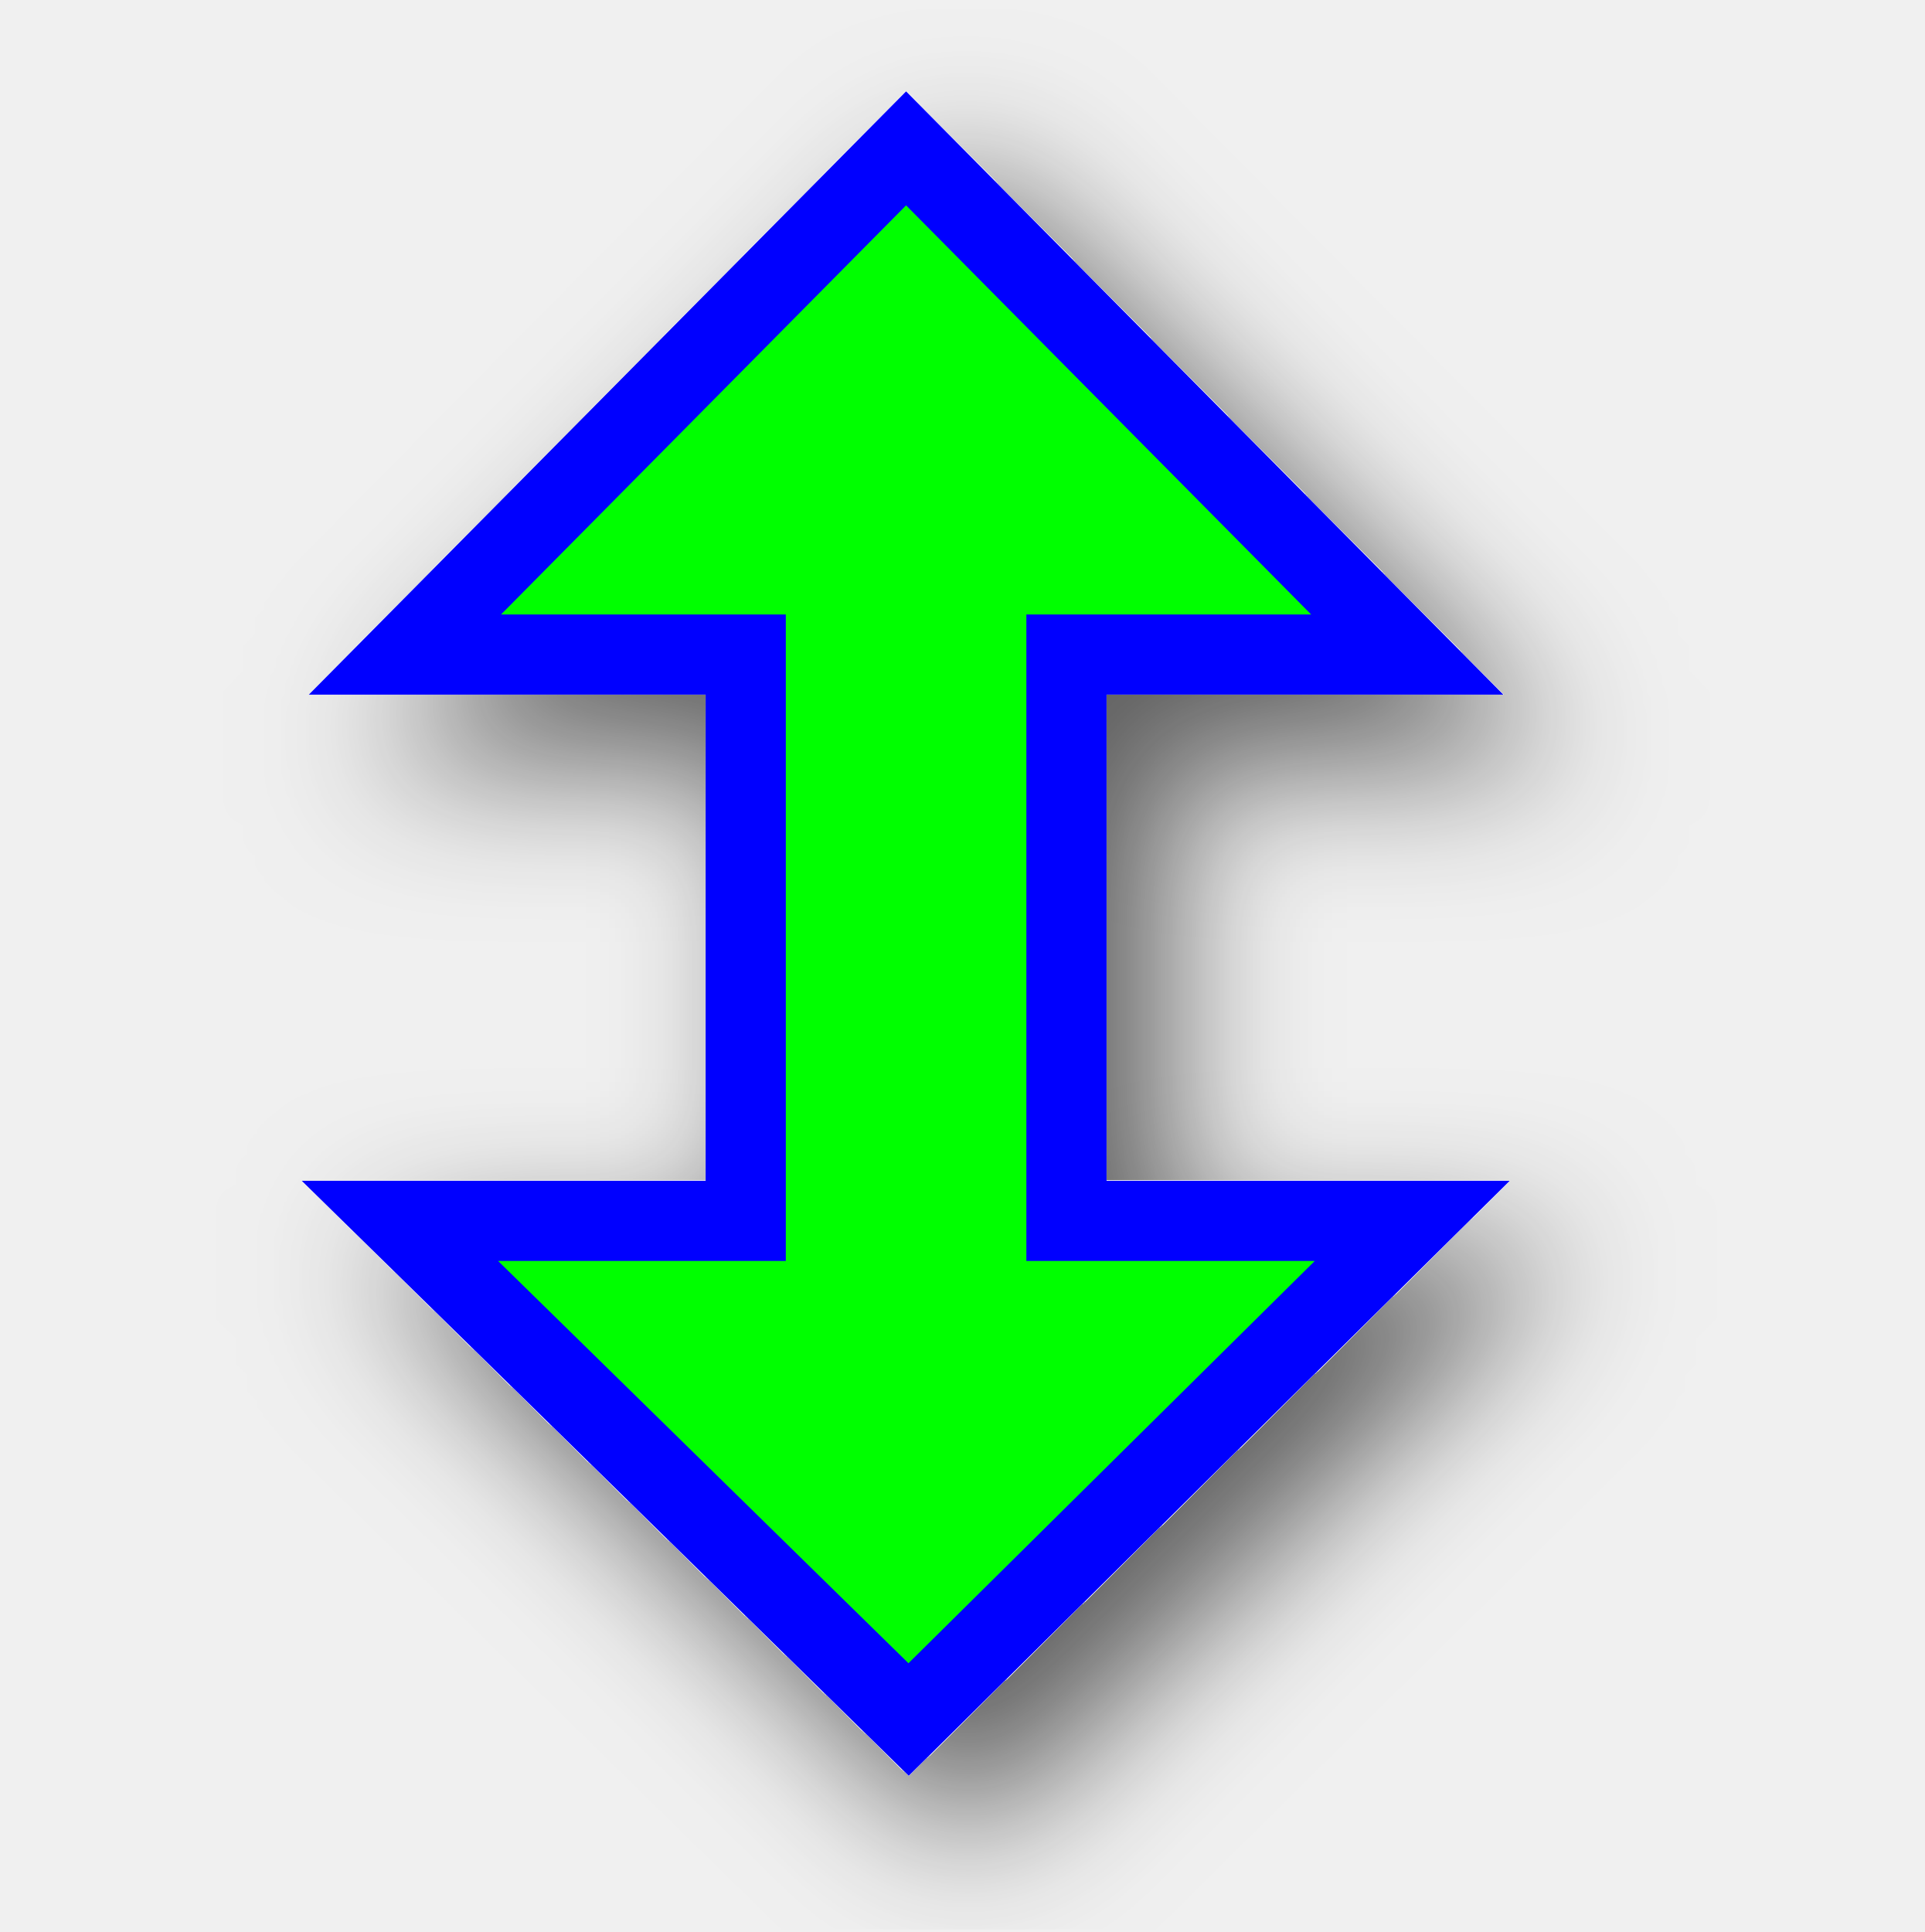
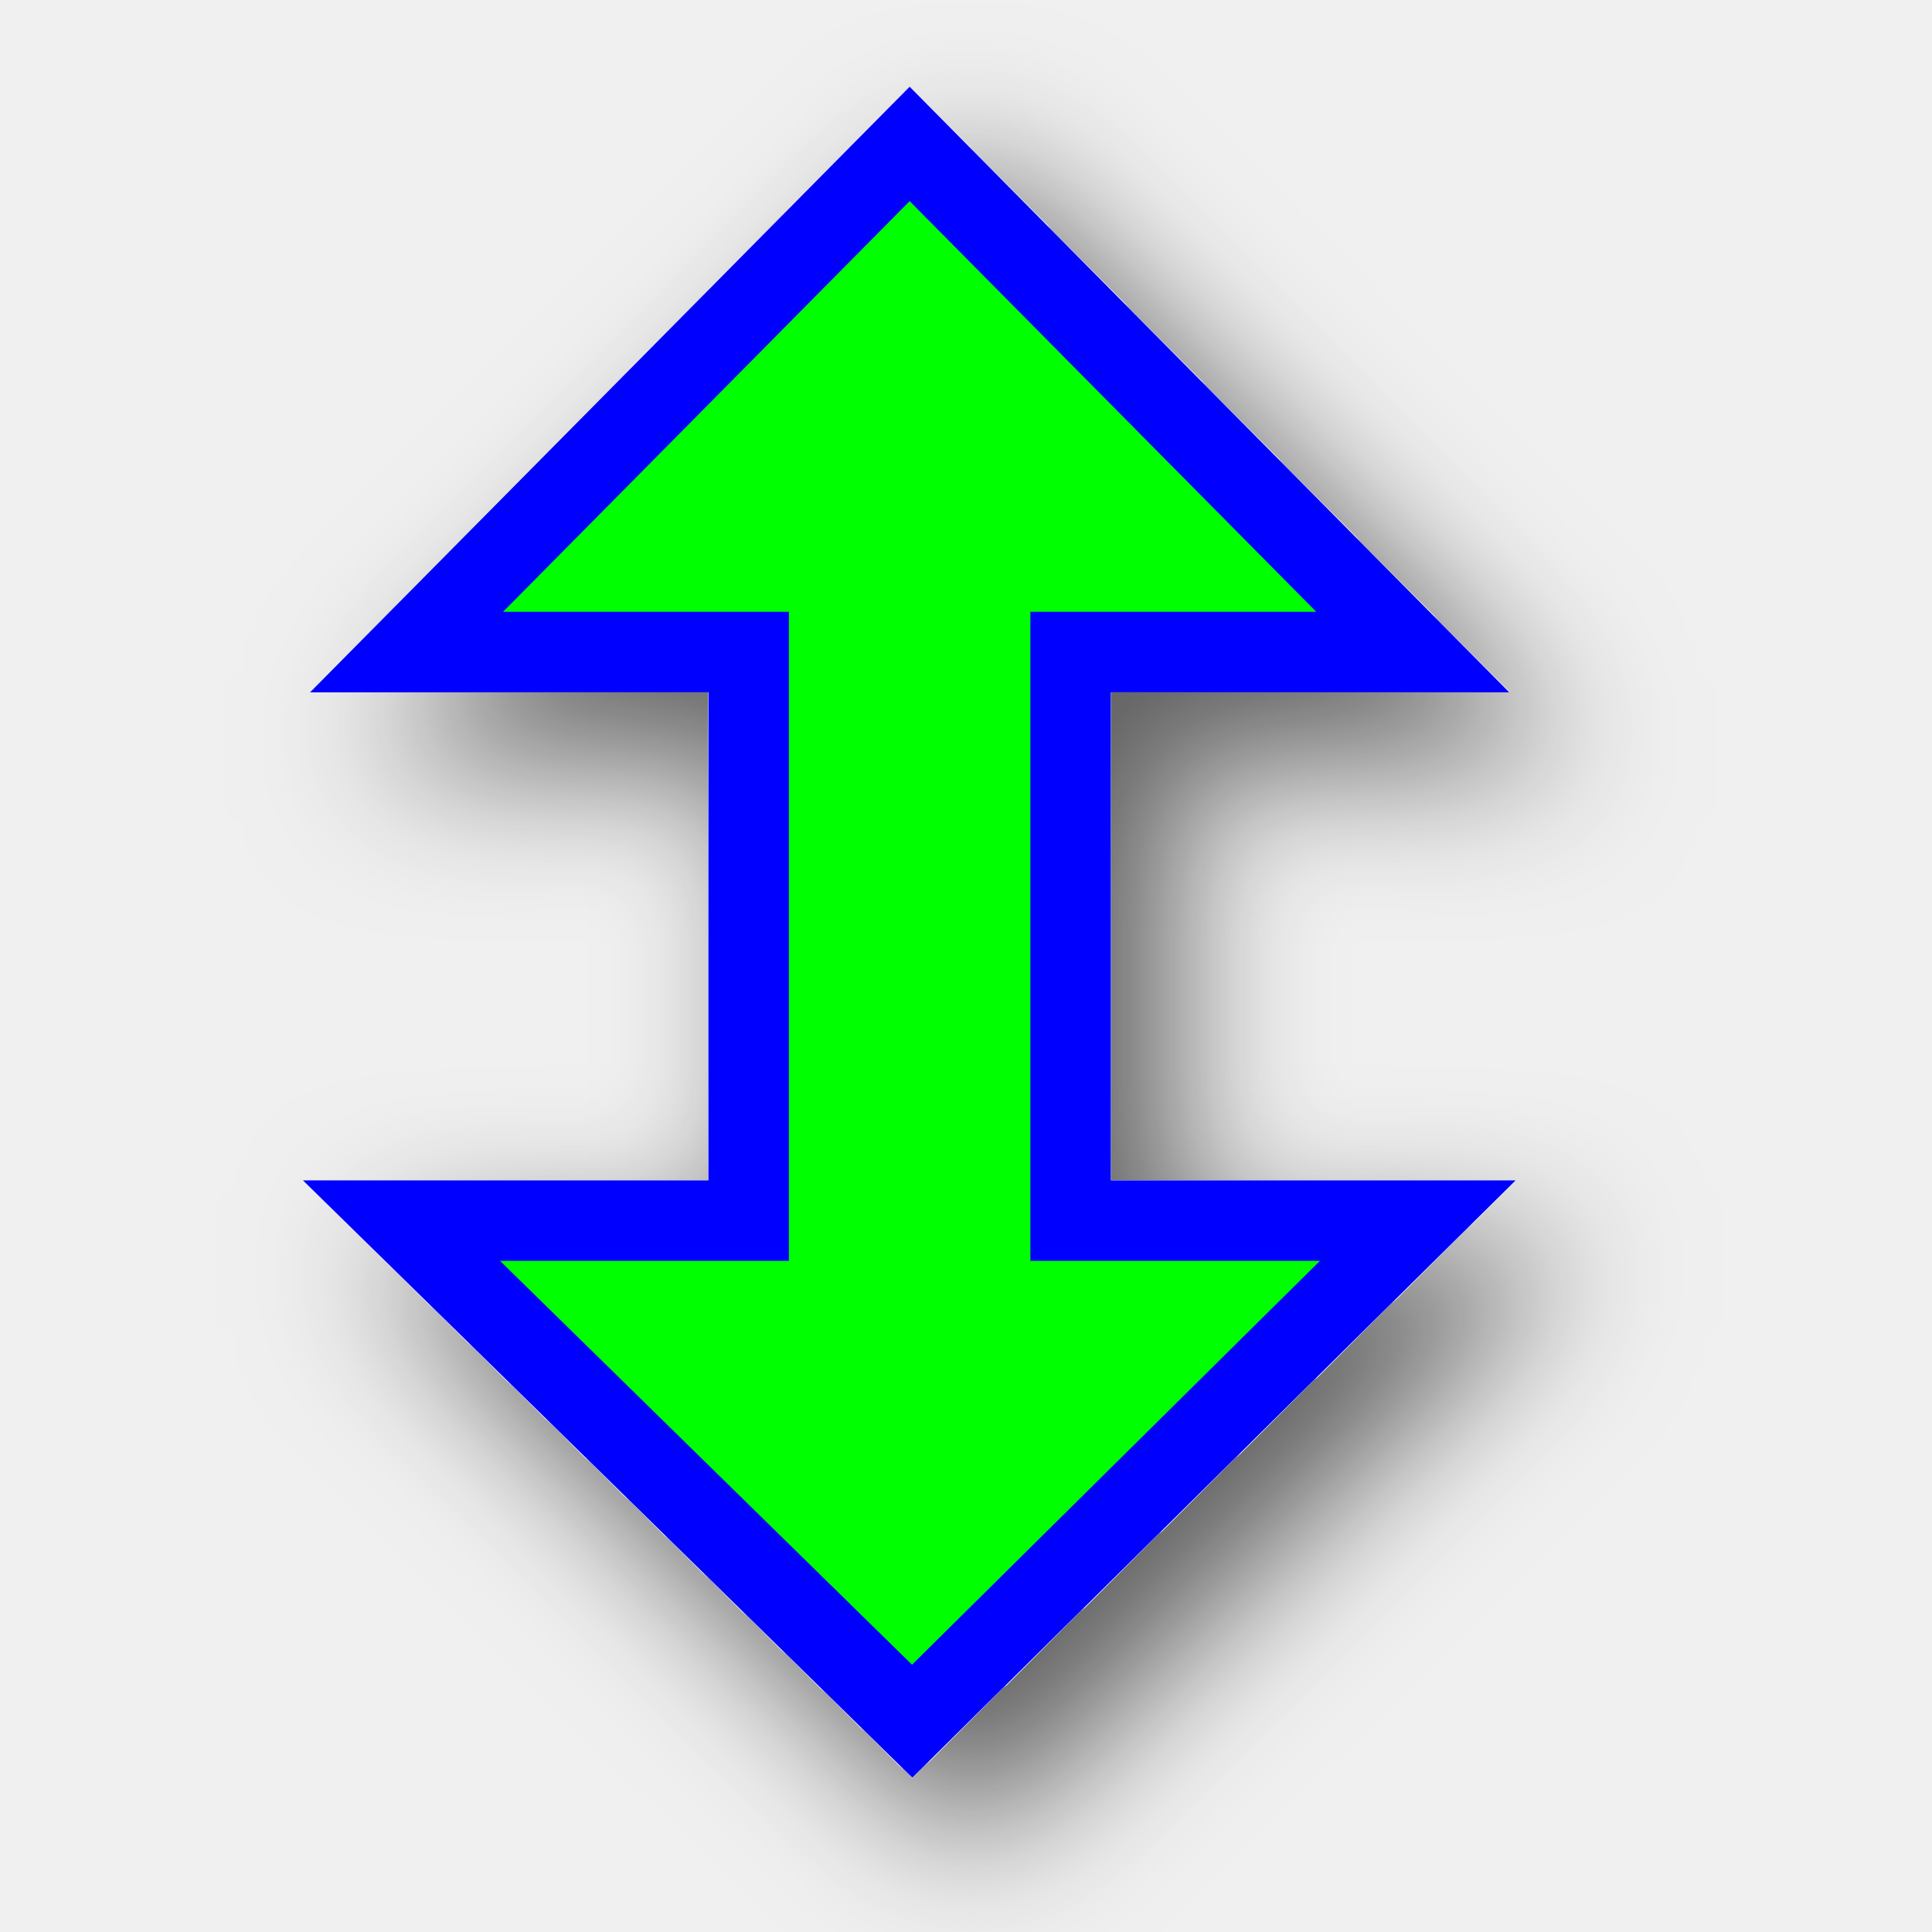
- <svg xmlns="http://www.w3.org/2000/svg" width="256" height="257" viewBox="0 0 256 257" fill="none">
+ <svg xmlns="http://www.w3.org/2000/svg" width="256" height="256" viewBox="0 0 256 256" fill="none">
  <g clip-path="url(#clip0_1_4242)">
    <g filter="url(#filter0_d_1_4242)">
-       <path d="M53.867 87.07H99.2V162.404H53.2L120.867 228.737L187.867 162.404H141.867V87.07H187.2L120.533 19.737L53.867 87.07Z" fill="#00FF00" />
-       <path d="M53.867 87.07H99.2V162.404H53.2L120.867 228.737L187.867 162.404H141.867V87.07H187.2L120.533 19.737L53.867 87.07Z" stroke="#0000FF" stroke-width="10.667" stroke-miterlimit="10" />
+       <path d="M53.867 86.403H99.2V161.737H53.2L120.867 228.07L187.867 161.737H141.867V86.403H187.2L120.533 19.07L53.867 86.403Z" fill="#00FF00" />
+       <path d="M53.867 86.403H99.2V161.737H53.2L120.867 228.07L187.867 161.737H141.867V86.403H187.2L120.533 19.07L53.867 86.403Z" stroke="#0000FF" stroke-width="10.667" stroke-miterlimit="10" />
    </g>
  </g>
  <defs>
-     <filter id="filter0_d_1_4242" x="28.141" y="1.157" width="200.693" height="264.067" filterUnits="userSpaceOnUse" color-interpolation-filters="sRGB">
+     <filter id="filter0_d_1_4242" x="28.141" y="0.49" width="200.693" height="264.067" filterUnits="userSpaceOnUse" color-interpolation-filters="sRGB">
      <feFlood flood-opacity="0" result="BackgroundImageFix" />
      <feColorMatrix in="SourceAlpha" type="matrix" values="0 0 0 0 0 0 0 0 0 0 0 0 0 0 0 0 0 0 127 0" result="hardAlpha" />
      <feOffset dx="8" dy="9" />
      <feGaussianBlur stdDeviation="10" />
      <feComposite in2="hardAlpha" operator="out" />
      <feColorMatrix type="matrix" values="0 0 0 0 0 0 0 0 0 0 0 0 0 0 0 0 0 0 0.6 0" />
      <feBlend mode="normal" in2="BackgroundImageFix" result="effect1_dropShadow_1_4242" />
      <feBlend mode="normal" in="SourceGraphic" in2="effect1_dropShadow_1_4242" result="shape" />
    </filter>
    <clipPath id="clip0_1_4242">
-       <rect width="256" height="256" fill="white" transform="translate(0 0.666748)" />
+       <rect width="256" height="256" fill="white" />
    </clipPath>
  </defs>
</svg>
